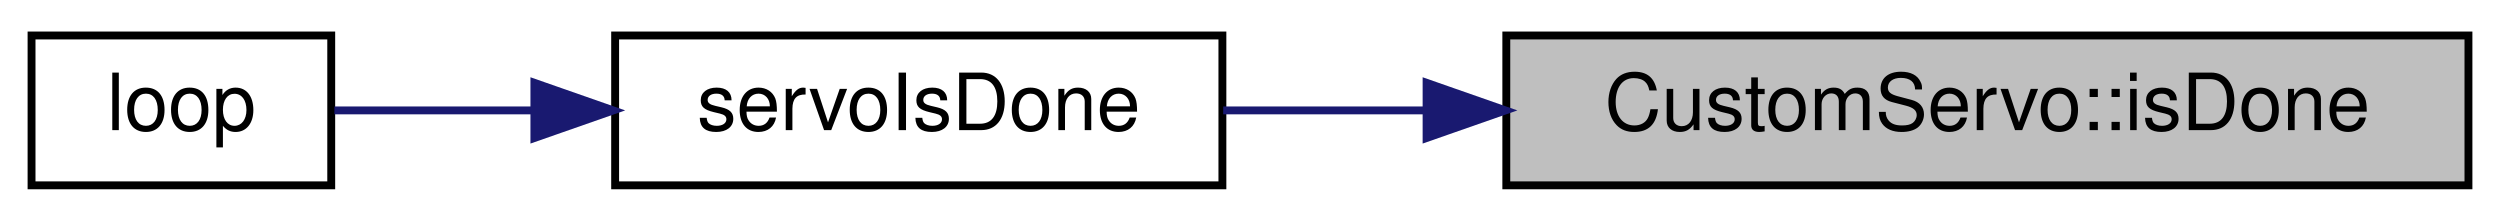
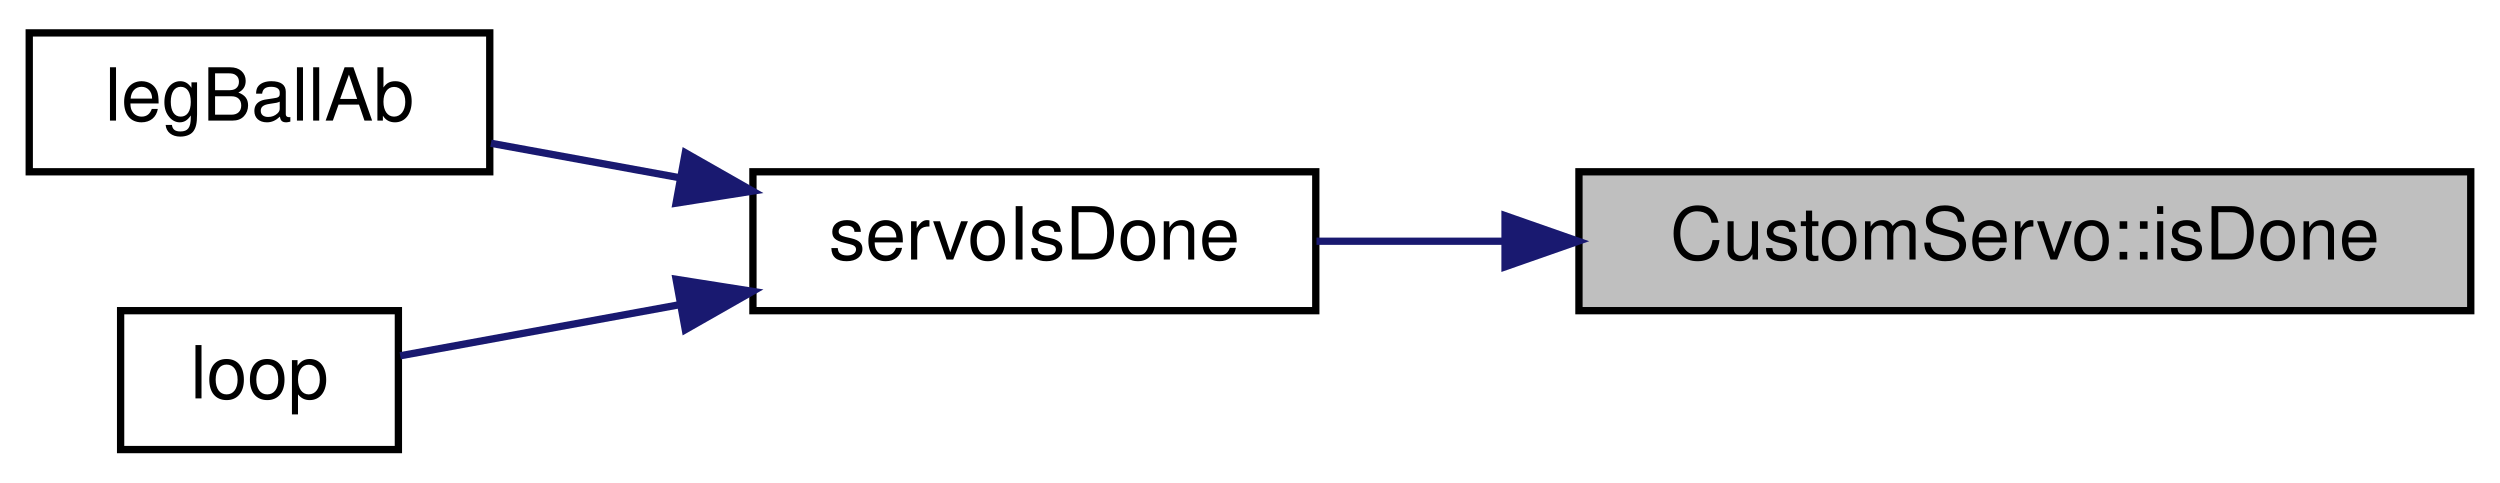
- <svg xmlns="http://www.w3.org/2000/svg" xmlns:xlink="http://www.w3.org/1999/xlink" width="317pt" height="28pt" viewBox="0.00 0.00 317.00 28.00">
-   <g id="graph0" class="graph" transform="scale(1 1) rotate(0) translate(4 24)">
+ <svg xmlns="http://www.w3.org/2000/svg" xmlns:xlink="http://www.w3.org/1999/xlink" width="342pt" height="66pt" viewBox="0.00 0.00 342.00 66.00">
+   <g id="graph0" class="graph" transform="scale(1 1) rotate(0) translate(4 62)">
    <g id="node1" class="node">
      <g id="a_node1">
        <a xlink:title="Gibt an, ob der Servo angekommen ist.">
-           <polygon fill="#bfbfbf" stroke="black" points="187,-0.5 187,-19.5 309,-19.5 309,-0.5 187,-0.5" />
-           <text text-anchor="middle" x="248" y="-7.5" font-family="Helvetica,sans-Serif" font-size="10.00">CustomServo::isDone</text>
+           <polygon fill="#bfbfbf" stroke="black" points="212,-19.5 212,-38.5 334,-38.5 334,-19.5 212,-19.5" />
+           <text text-anchor="middle" x="273" y="-26.5" font-family="Helvetica,sans-Serif" font-size="10.00">CustomServo::isDone</text>
        </a>
      </g>
    </g>
    <g id="node2" class="node">
      <g id="a_node2">
-         <a xlink:href="sketch_8ino.html#a39ddda5c3402f1f7b2c9ccad07e18791" target="_top" xlink:title="Hilf Funktion, Methoden können nicht als Funktionsparameter benutzt werden.">
-           <polygon fill="none" stroke="black" points="74,-0.5 74,-19.5 151,-19.5 151,-0.5 74,-0.5" />
-           <text text-anchor="middle" x="112.5" y="-7.5" font-family="Helvetica,sans-Serif" font-size="10.00">servoIsDone</text>
+         <a xlink:href="sketch_8ino.html#a39ddda5c3402f1f7b2c9ccad07e18791" target="_top" xlink:title="Hilfs Funktion, Methoden können nicht als Funktionsparameter benutzt werden.">
+           <polygon fill="none" stroke="black" points="99,-19.5 99,-38.5 176,-38.5 176,-19.5 99,-19.5" />
+           <text text-anchor="middle" x="137.5" y="-26.5" font-family="Helvetica,sans-Serif" font-size="10.00">servoIsDone</text>
        </a>
      </g>
    </g>
    <g id="edge1" class="edge">
-       <path fill="none" stroke="midnightblue" d="M176.86,-10C167.99,-10 159.19,-10 151.1,-10" />
-       <polygon fill="midnightblue" stroke="midnightblue" points="176.89,-13.5 186.89,-10 176.89,-6.5 176.89,-13.5" />
+       <path fill="none" stroke="midnightblue" d="M201.86,-29C192.99,-29 184.19,-29 176.1,-29" />
+       <polygon fill="midnightblue" stroke="midnightblue" points="201.89,-32.5 211.89,-29 201.89,-25.5 201.89,-32.5" />
    </g>
    <g id="node3" class="node">
      <g id="a_node3">
-         <a xlink:href="sketch_8ino.html#afe461d27b9c48d5921c00d521181f12f" target="_top" xlink:title="Wird immer wieder ausgeführt.">
-           <polygon fill="none" stroke="black" points="0,-0.5 0,-19.5 38,-19.5 38,-0.5 0,-0.5" />
-           <text text-anchor="middle" x="19" y="-7.5" font-family="Helvetica,sans-Serif" font-size="10.00">loop</text>
+         <a xlink:href="sketch_8ino.html#a39b44b8ad8390b202d1c91f96e22d7a2" target="_top" xlink:title="Bewegt einen Ball zum Loch, legt ihn Ab und geht zurück.">
+           <polygon fill="none" stroke="black" points="0,-38.5 0,-57.5 63,-57.5 63,-38.5 0,-38.5" />
+           <text text-anchor="middle" x="31.5" y="-45.5" font-family="Helvetica,sans-Serif" font-size="10.00">legBallAb</text>
        </a>
      </g>
    </g>
    <g id="edge2" class="edge">
-       <path fill="none" stroke="midnightblue" d="M63.64,-10C54.65,-10 45.78,-10 38.4,-10" />
-       <polygon fill="midnightblue" stroke="midnightblue" points="63.76,-13.5 73.76,-10 63.76,-6.5 63.76,-13.5" />
+       <path fill="none" stroke="midnightblue" d="M88.84,-37.71C80.11,-39.3 71.22,-40.93 63.16,-42.4" />
+       <polygon fill="midnightblue" stroke="midnightblue" points="89.75,-41.1 98.95,-35.86 88.49,-34.21 89.75,-41.1" />
+     </g>
+     <g id="node4" class="node">
+       <g id="a_node4">
+         <a xlink:href="sketch_8ino.html#afe461d27b9c48d5921c00d521181f12f" target="_top" xlink:title="Wird immer wieder ausgeführt.">
+           <polygon fill="none" stroke="black" points="12.5,-0.5 12.5,-19.5 50.5,-19.5 50.5,-0.5 12.5,-0.5" />
+           <text text-anchor="middle" x="31.5" y="-7.5" font-family="Helvetica,sans-Serif" font-size="10.00">loop</text>
+         </a>
+       </g>
+     </g>
+     <g id="edge3" class="edge">
+       <path fill="none" stroke="midnightblue" d="M88.76,-20.28C75.25,-17.81 61.35,-15.27 50.75,-13.33" />
+       <polygon fill="midnightblue" stroke="midnightblue" points="88.49,-23.79 98.95,-22.14 89.75,-16.9 88.49,-23.79" />
    </g>
  </g>
</svg>
